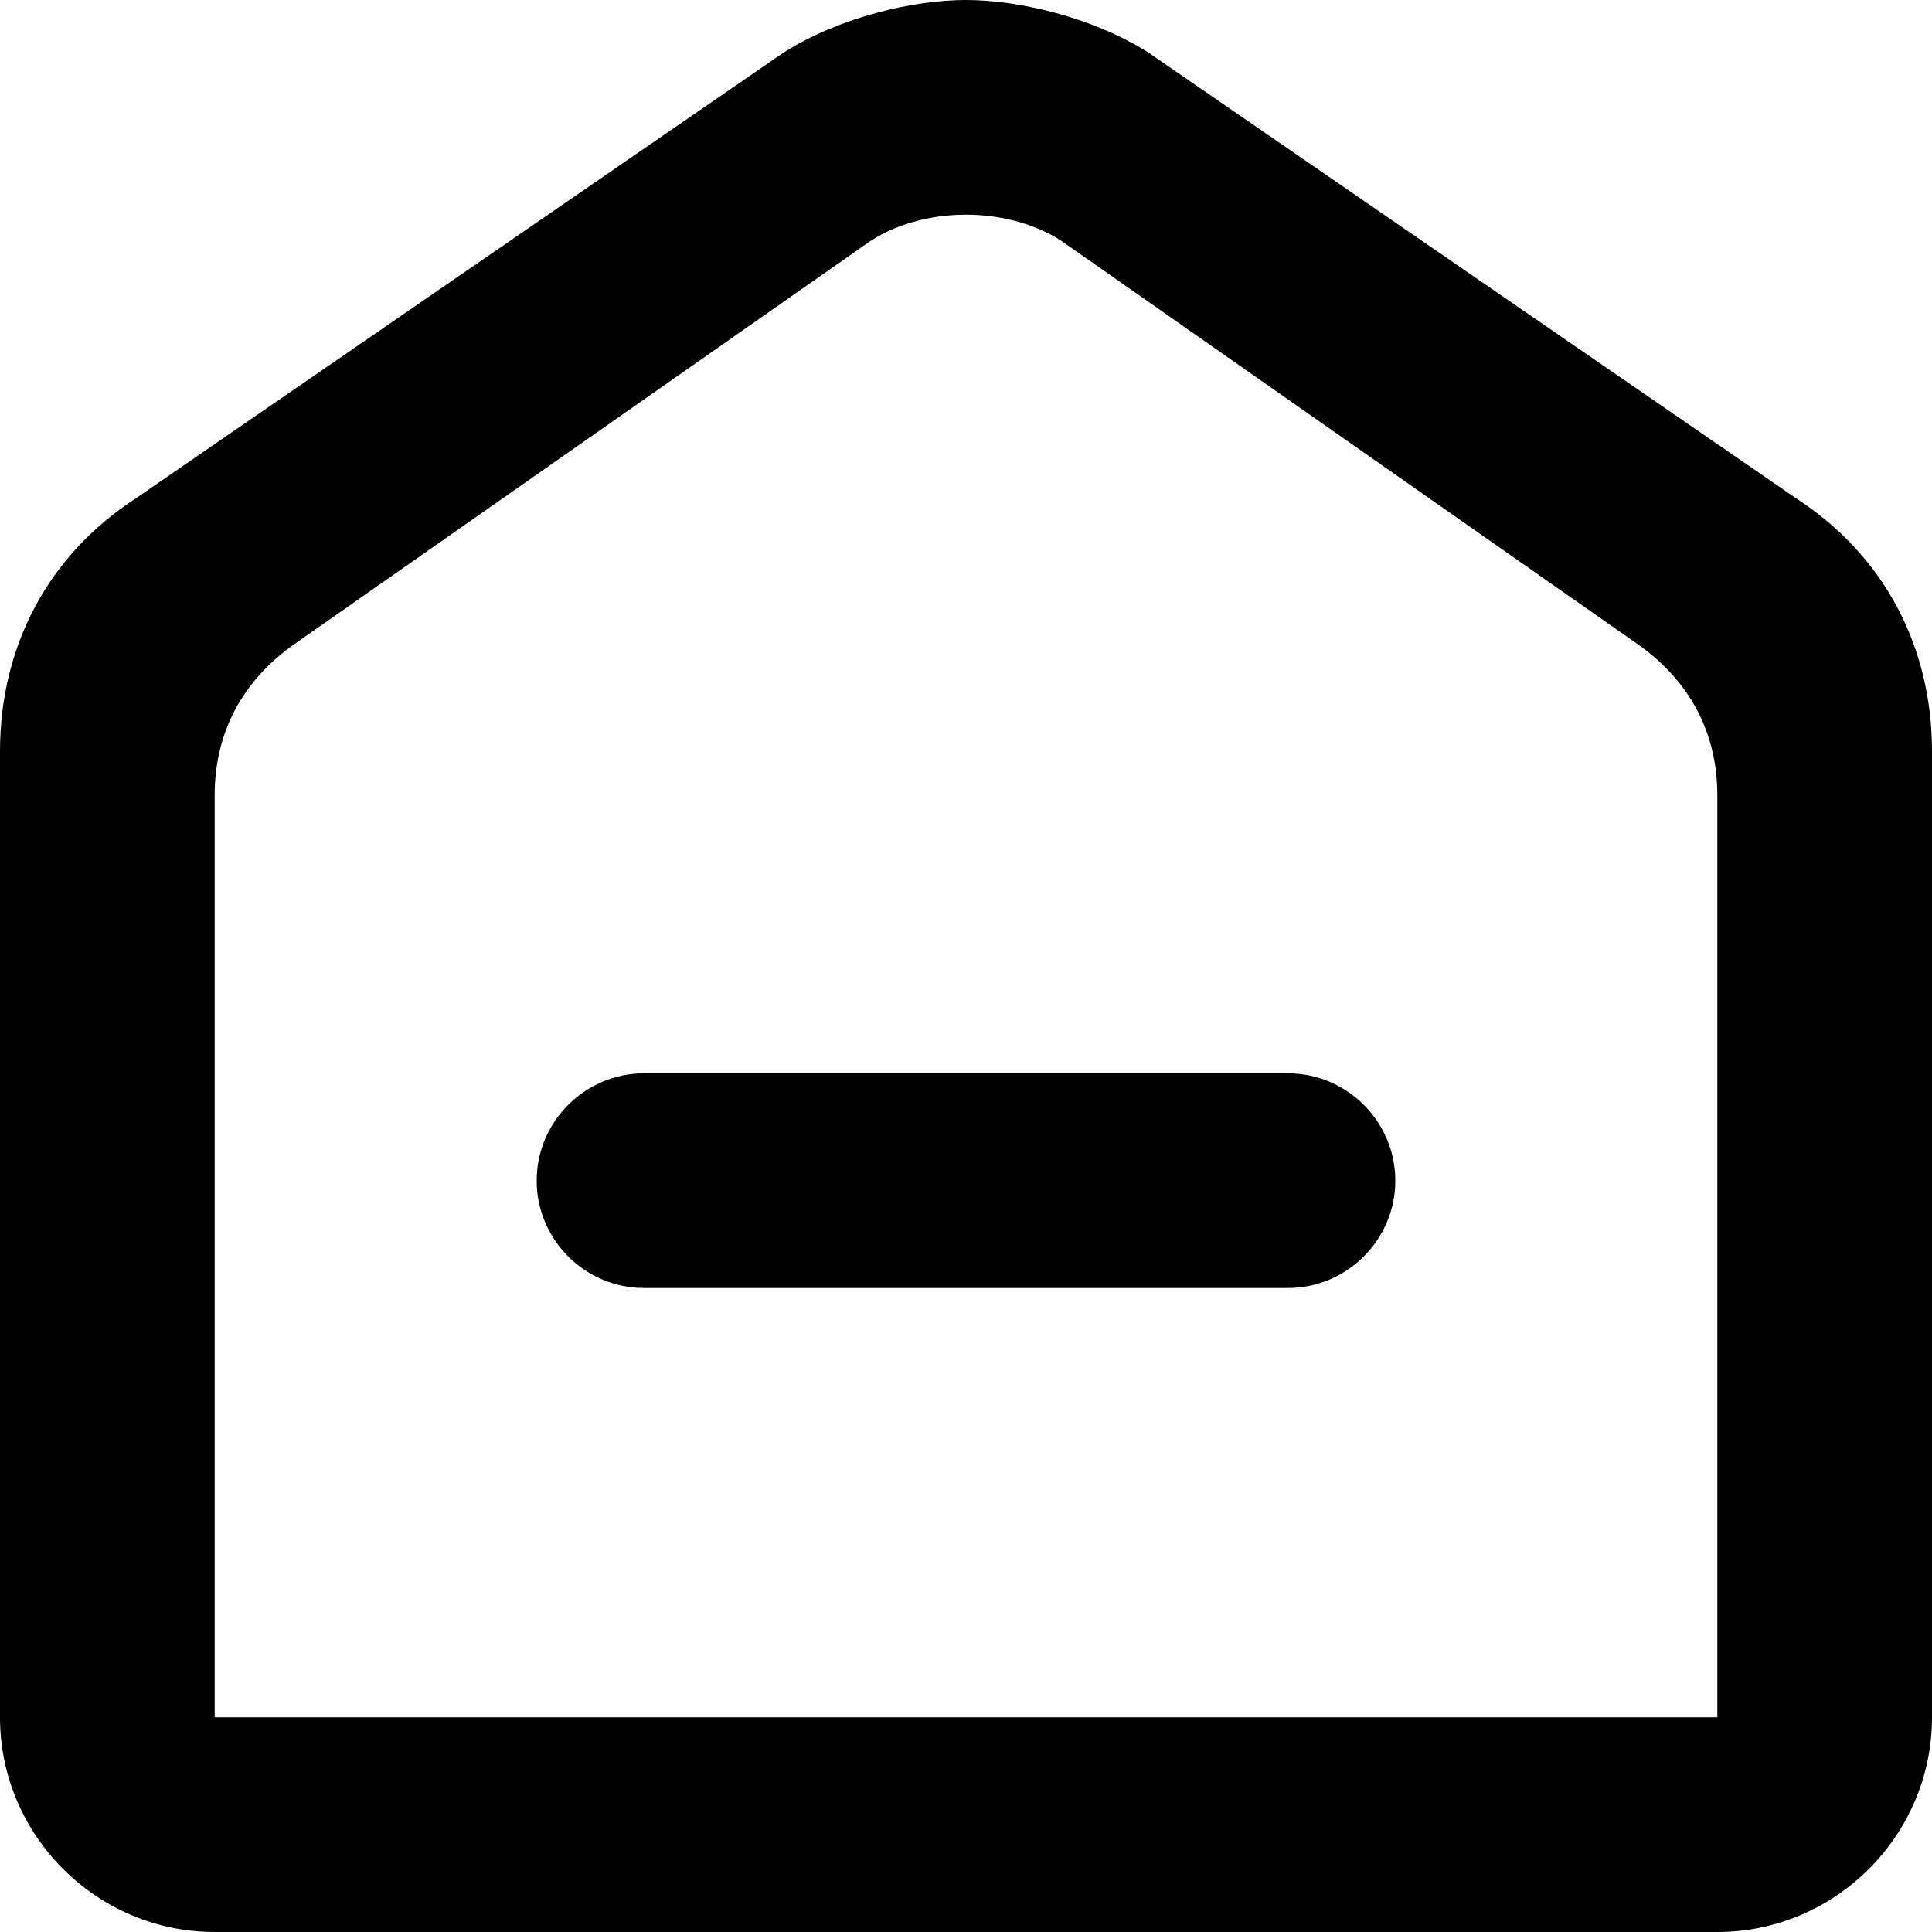
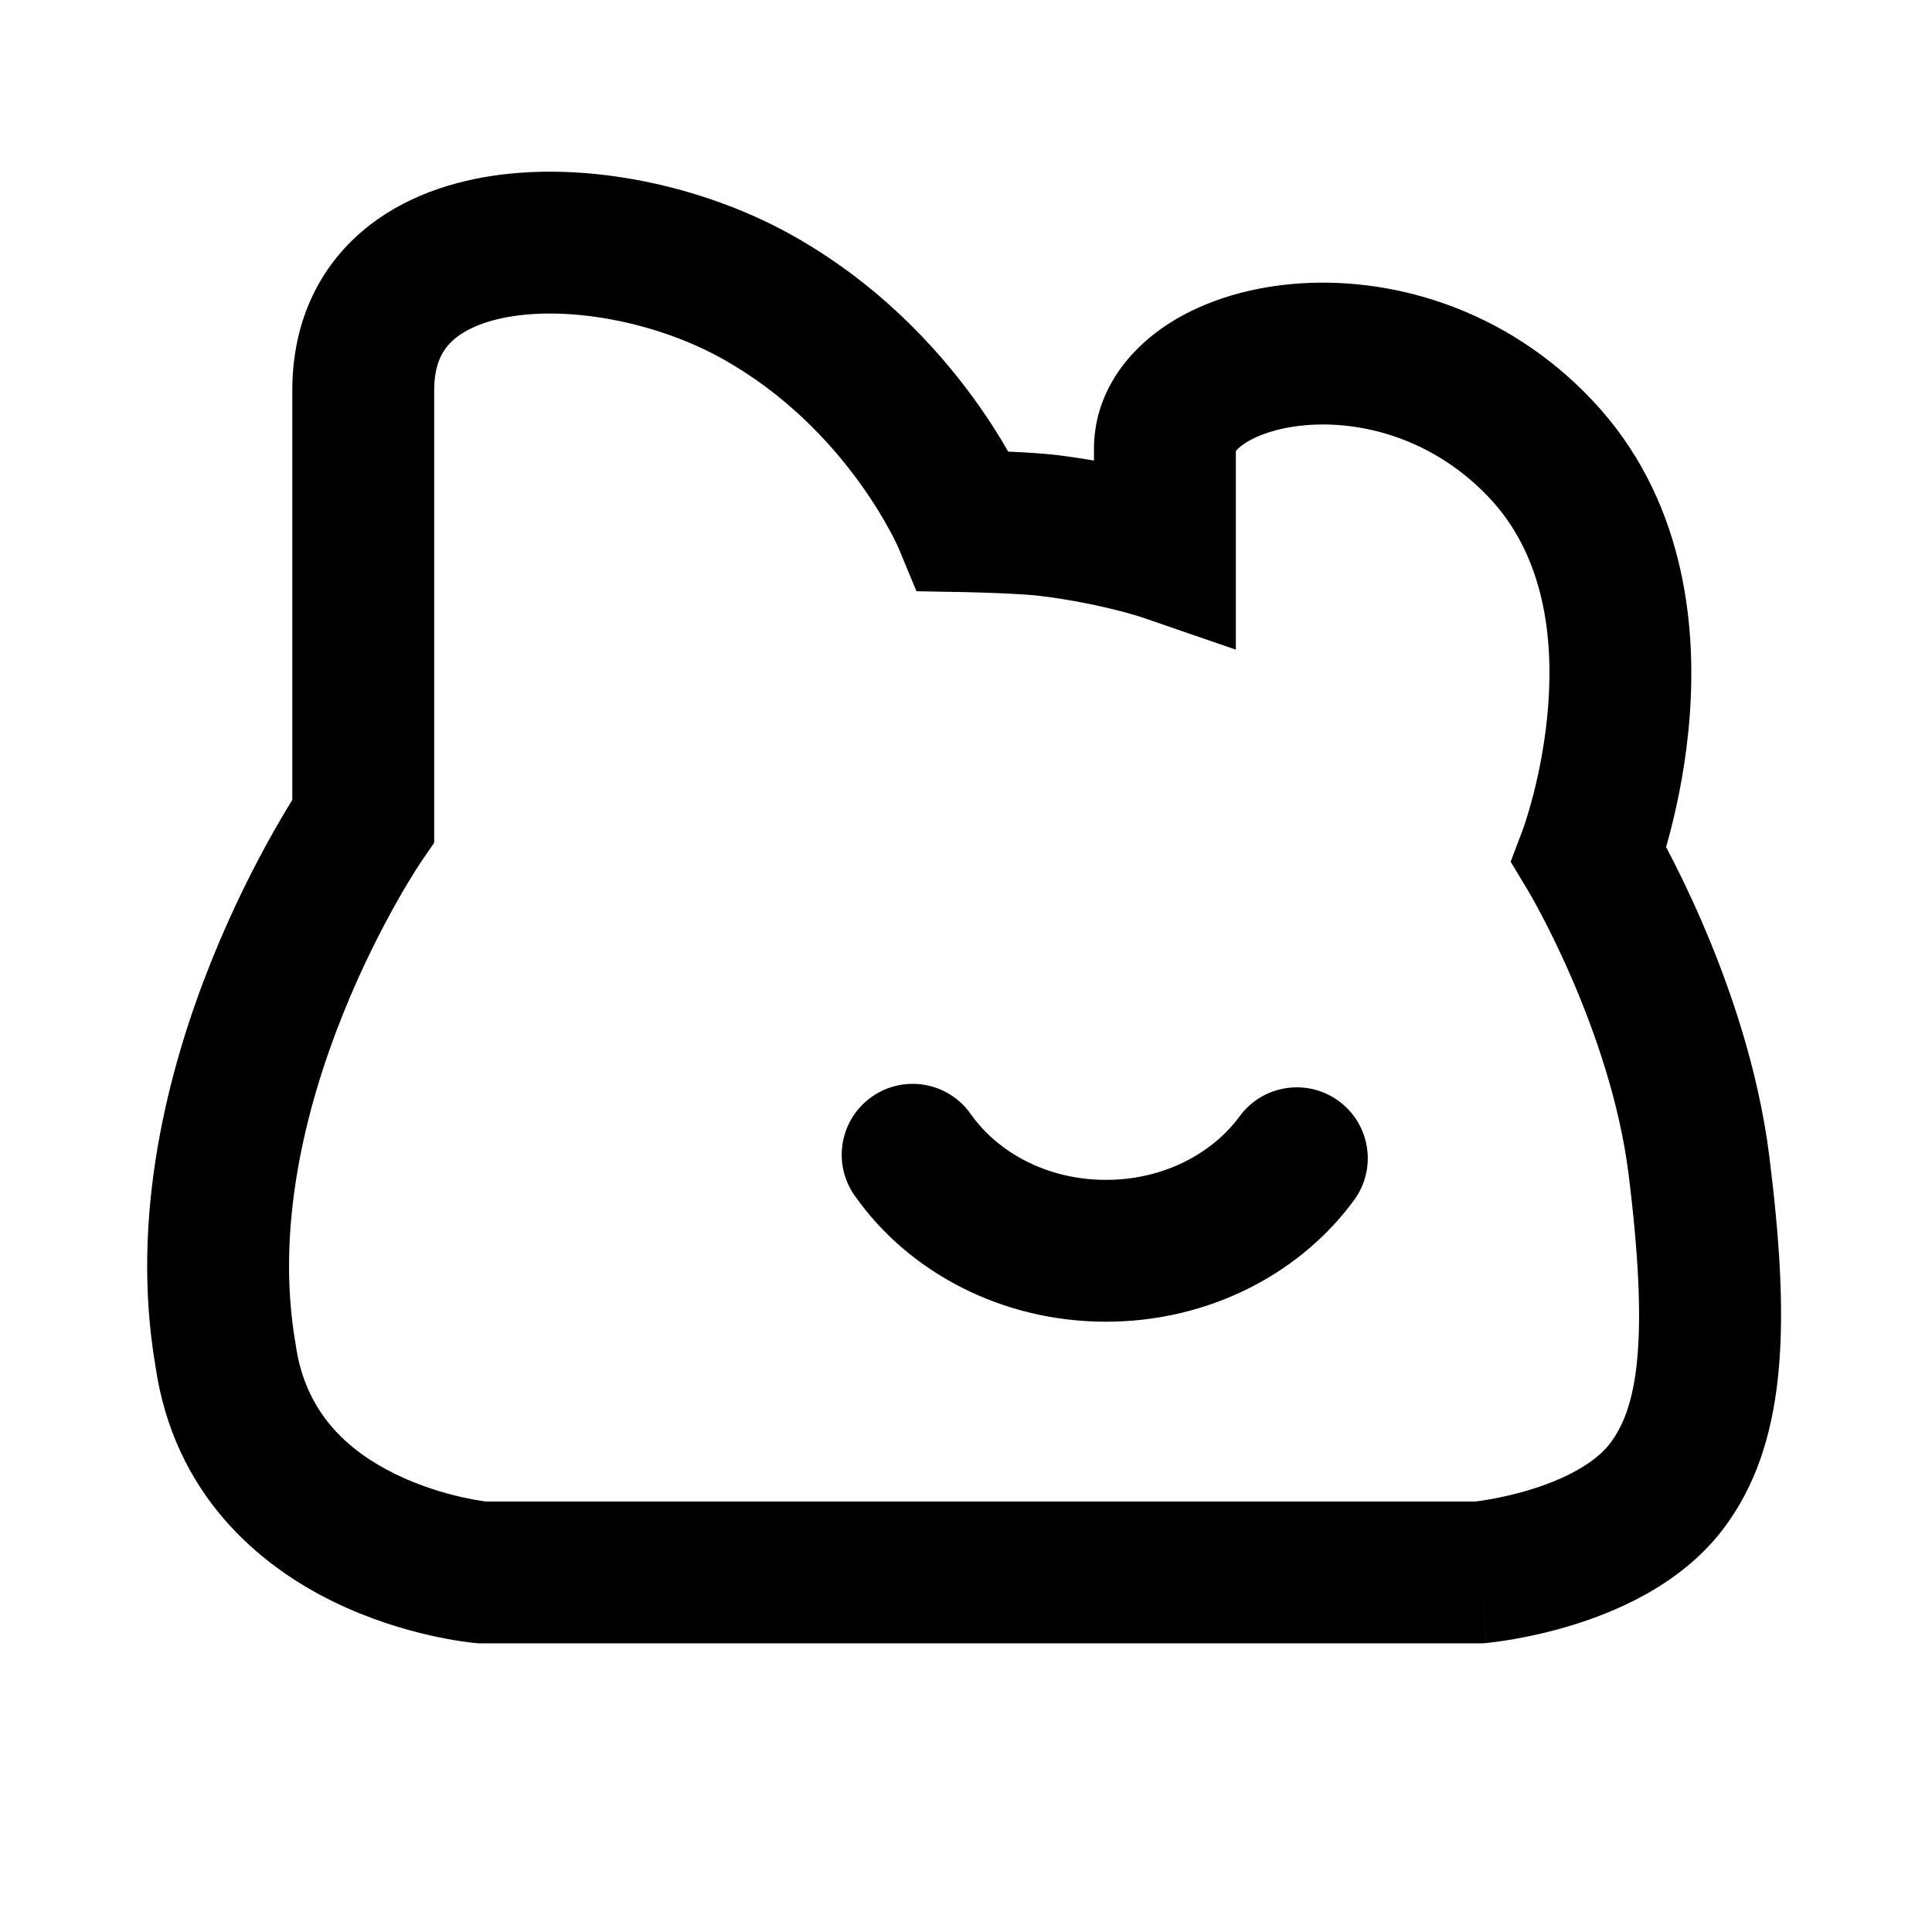
- <svg xmlns="http://www.w3.org/2000/svg" t="1730166165682" class="icon" viewBox="0 0 1024 1024" version="1.1" p-id="1304" width="200" height="200">
-   <path d="M910.222 910.222H113.778v-170.667H0v170.667c0 62.578 51.2 113.778 113.778 113.778h796.444c62.578 0 113.778-51.2 113.778-113.778v-170.667h-113.778v170.667z m41.529-646.258L608.711 27.876C579.129 9.102 539.876 0 512 0S444.871 9.102 415.289 27.876L72.249 263.964C25.6 294.116 0 342.471 0 398.222v341.333h113.778V421.547c0-34.133 15.36-60.871 41.529-79.644l303.218-212.196C473.316 118.898 493.227 113.778 512 113.778c18.773 0 38.684 5.12 53.476 15.929l303.218 212.196c26.169 18.773 41.529 45.511 41.529 79.644V739.556h113.778V398.222c0-55.751-25.6-104.107-72.249-134.258zM682.667 682.667c31.289 0 56.889-25.6 56.889-56.889s-25.6-56.889-56.889-56.889H341.333c-31.289 0-56.889 25.6-56.889 56.889s25.6 56.889 56.889 56.889h341.333z" p-id="1305" />
+ <svg xmlns="http://www.w3.org/2000/svg" t="1734576696086" class="icon" viewBox="0 0 1024 1024" version="1.1" p-id="2534" width="200" height="200">
+   <path d="M230.128 206.934c0-13.981 4.398-21.35 9.518-26.158 6.042-5.673 16.586-10.875 32.741-13.267 32.911-4.874 76.659 3.894 110.024 22.39 33.521 18.582 57.263 44.05 72.745 65.318 7.694 10.568 13.177 19.868 16.662 26.354a153.69 153.69 0 0 1 3.706 7.32c0.371 0.79 0.619 1.345 0.75 1.641l0.095 0.218 9.371 22.625 24.645 0.442 0.28 0.005 0.933 0.02a935.352 935.352 0 0 1 15.177 0.452c9.578 0.364 19.317 0.907 24.644 1.57 16.546 2.06 30.365 5.008 39.925 7.404a244.154 244.154 0 0 1 10.816 2.959c1.188 0.357 2.051 0.63 2.563 0.796l0.476 0.155 0.026 0.009 0.019 0.006 0.028 0.01 49.751 17.128v-105.24c0.485-0.68 1.645-1.95 4.18-3.703 6.19-4.281 17.297-8.648 32.509-9.993 30.054-2.656 68.138 7.17 97.614 38.42 27.733 29.403 34.126 70.354 31.312 109.36-1.369 18.986-4.843 35.963-8.006 48.219-1.57 6.085-3.035 10.895-4.067 14.076a145.76 145.76 0 0 1-1.172 3.476l-0.155 0.437-0.103 0.282-0.004 0.014-0.008 0.02-0.011 0.03-0.01 0.025-6.432 16.967 9.389 15.603 0.02 0.034 0.299 0.508c0.27 0.461 0.702 1.206 1.276 2.218a350.192 350.192 0 0 1 4.986 9.128c4.25 8.04 10.084 19.708 16.241 33.903 12.459 28.727 25.555 66.249 30.296 104.257 10.82 86.728 4.717 121.798-8.377 140.655l-0.145 0.209-0.141 0.21c-7.072 10.483-22.336 19.407-41.735 25.574-8.914 2.833-17.22 4.616-23.298 5.68-3.008 0.526-5.39 0.862-6.929 1.059l-0.492 0.061H257.485c-0.489-0.063-1.106-0.146-1.838-0.254a149.987 149.987 0 0 1-11.093-2.098c-9.602-2.176-22.262-5.936-35.005-12.176-25.249-12.365-47.72-32.503-52.801-68.434l-0.08-0.561-0.096-0.557c-10.502-60.963 5.1-124.148 25.206-174.262 9.903-24.684 20.533-45.291 28.653-59.662 4.048-7.167 7.443-12.731 9.769-16.419a230.91 230.91 0 0 1 2.624-4.077c0.284-0.431 0.489-0.736 0.605-0.909l0.082-0.121 0.031-0.045 6.586-9.576V206.934z m330.583 34.326c-7.514-0.935-17.713-1.523-26.329-1.899-4.603-8.03-10.695-17.766-18.424-28.383-19.915-27.356-51.376-61.492-97.08-86.828-45.859-25.422-106.169-38.613-157.51-31.01-25.971 3.847-52.602 13.492-73.203 32.836-21.523 20.209-33.236 48.025-33.236 80.958v217.023a487.523 487.523 0 0 0-9.976 16.886c-9.379 16.602-21.573 40.24-32.97 68.648-22.444 55.942-43.303 134.093-29.612 214.464 9.903 68.461 55.222 105.813 94.097 124.851 19.372 9.487 37.903 14.909 51.462 17.981a224.736 224.736 0 0 0 16.739 3.153c2.084 0.308 3.785 0.523 5.045 0.668 0.63 0.073 1.151 0.128 1.556 0.169l0.519 0.051 0.192 0.017 0.079 0.007 0.036 0.004s0.366-0.688 1.739-3.39l-1.707 3.392 1.627 0.142h532.043l1.673-0.15-1.673-32.678 1.694 32.676 0.022-0.002 0.05-0.004 0.121-0.011 0.321-0.031 0.958-0.099c0.774-0.083 1.817-0.203 3.1-0.367 2.562-0.326 6.104-0.832 10.383-1.58 8.496-1.487 20.217-3.988 33.119-8.089 24.178-7.686 59.592-23.182 81.147-54.966 31.147-45.04 31.668-107.81 21.086-192.631-5.967-47.83-21.967-92.677-35.925-124.861-7.053-16.26-13.758-29.683-18.746-39.119l-0.071-0.135c0.764-2.664 1.57-5.598 2.39-8.778 3.972-15.391 8.42-36.966 10.196-61.592 3.479-48.221-2.936-114.746-51.606-166.346-46.928-49.752-108.473-66.191-158.947-61.729-25.053 2.214-49.435 9.751-68.667 23.051-19.234 13.301-36.6 35.157-36.6 64.467v6.062a420.441 420.441 0 0 0-19.112-2.828zM452.957 633.656c-11.933-16.989-7.831-40.434 9.164-52.364 16.994-11.931 40.445-7.829 52.378 9.16 14.132 20.119 40.274 34.903 71.702 34.903 28.946 0 53.498-12.563 68.224-30.348a72.364 72.364 0 0 0 2.609-3.343c12.286-16.737 35.818-20.347 52.558-8.064 16.741 12.283 20.352 35.809 8.066 52.545a147.852 147.852 0 0 1-5.307 6.803c-29.471 35.592-75.531 57.587-126.15 57.587-54.822 0-104.409-25.827-133.244-66.879z" p-id="2535" />
</svg>
